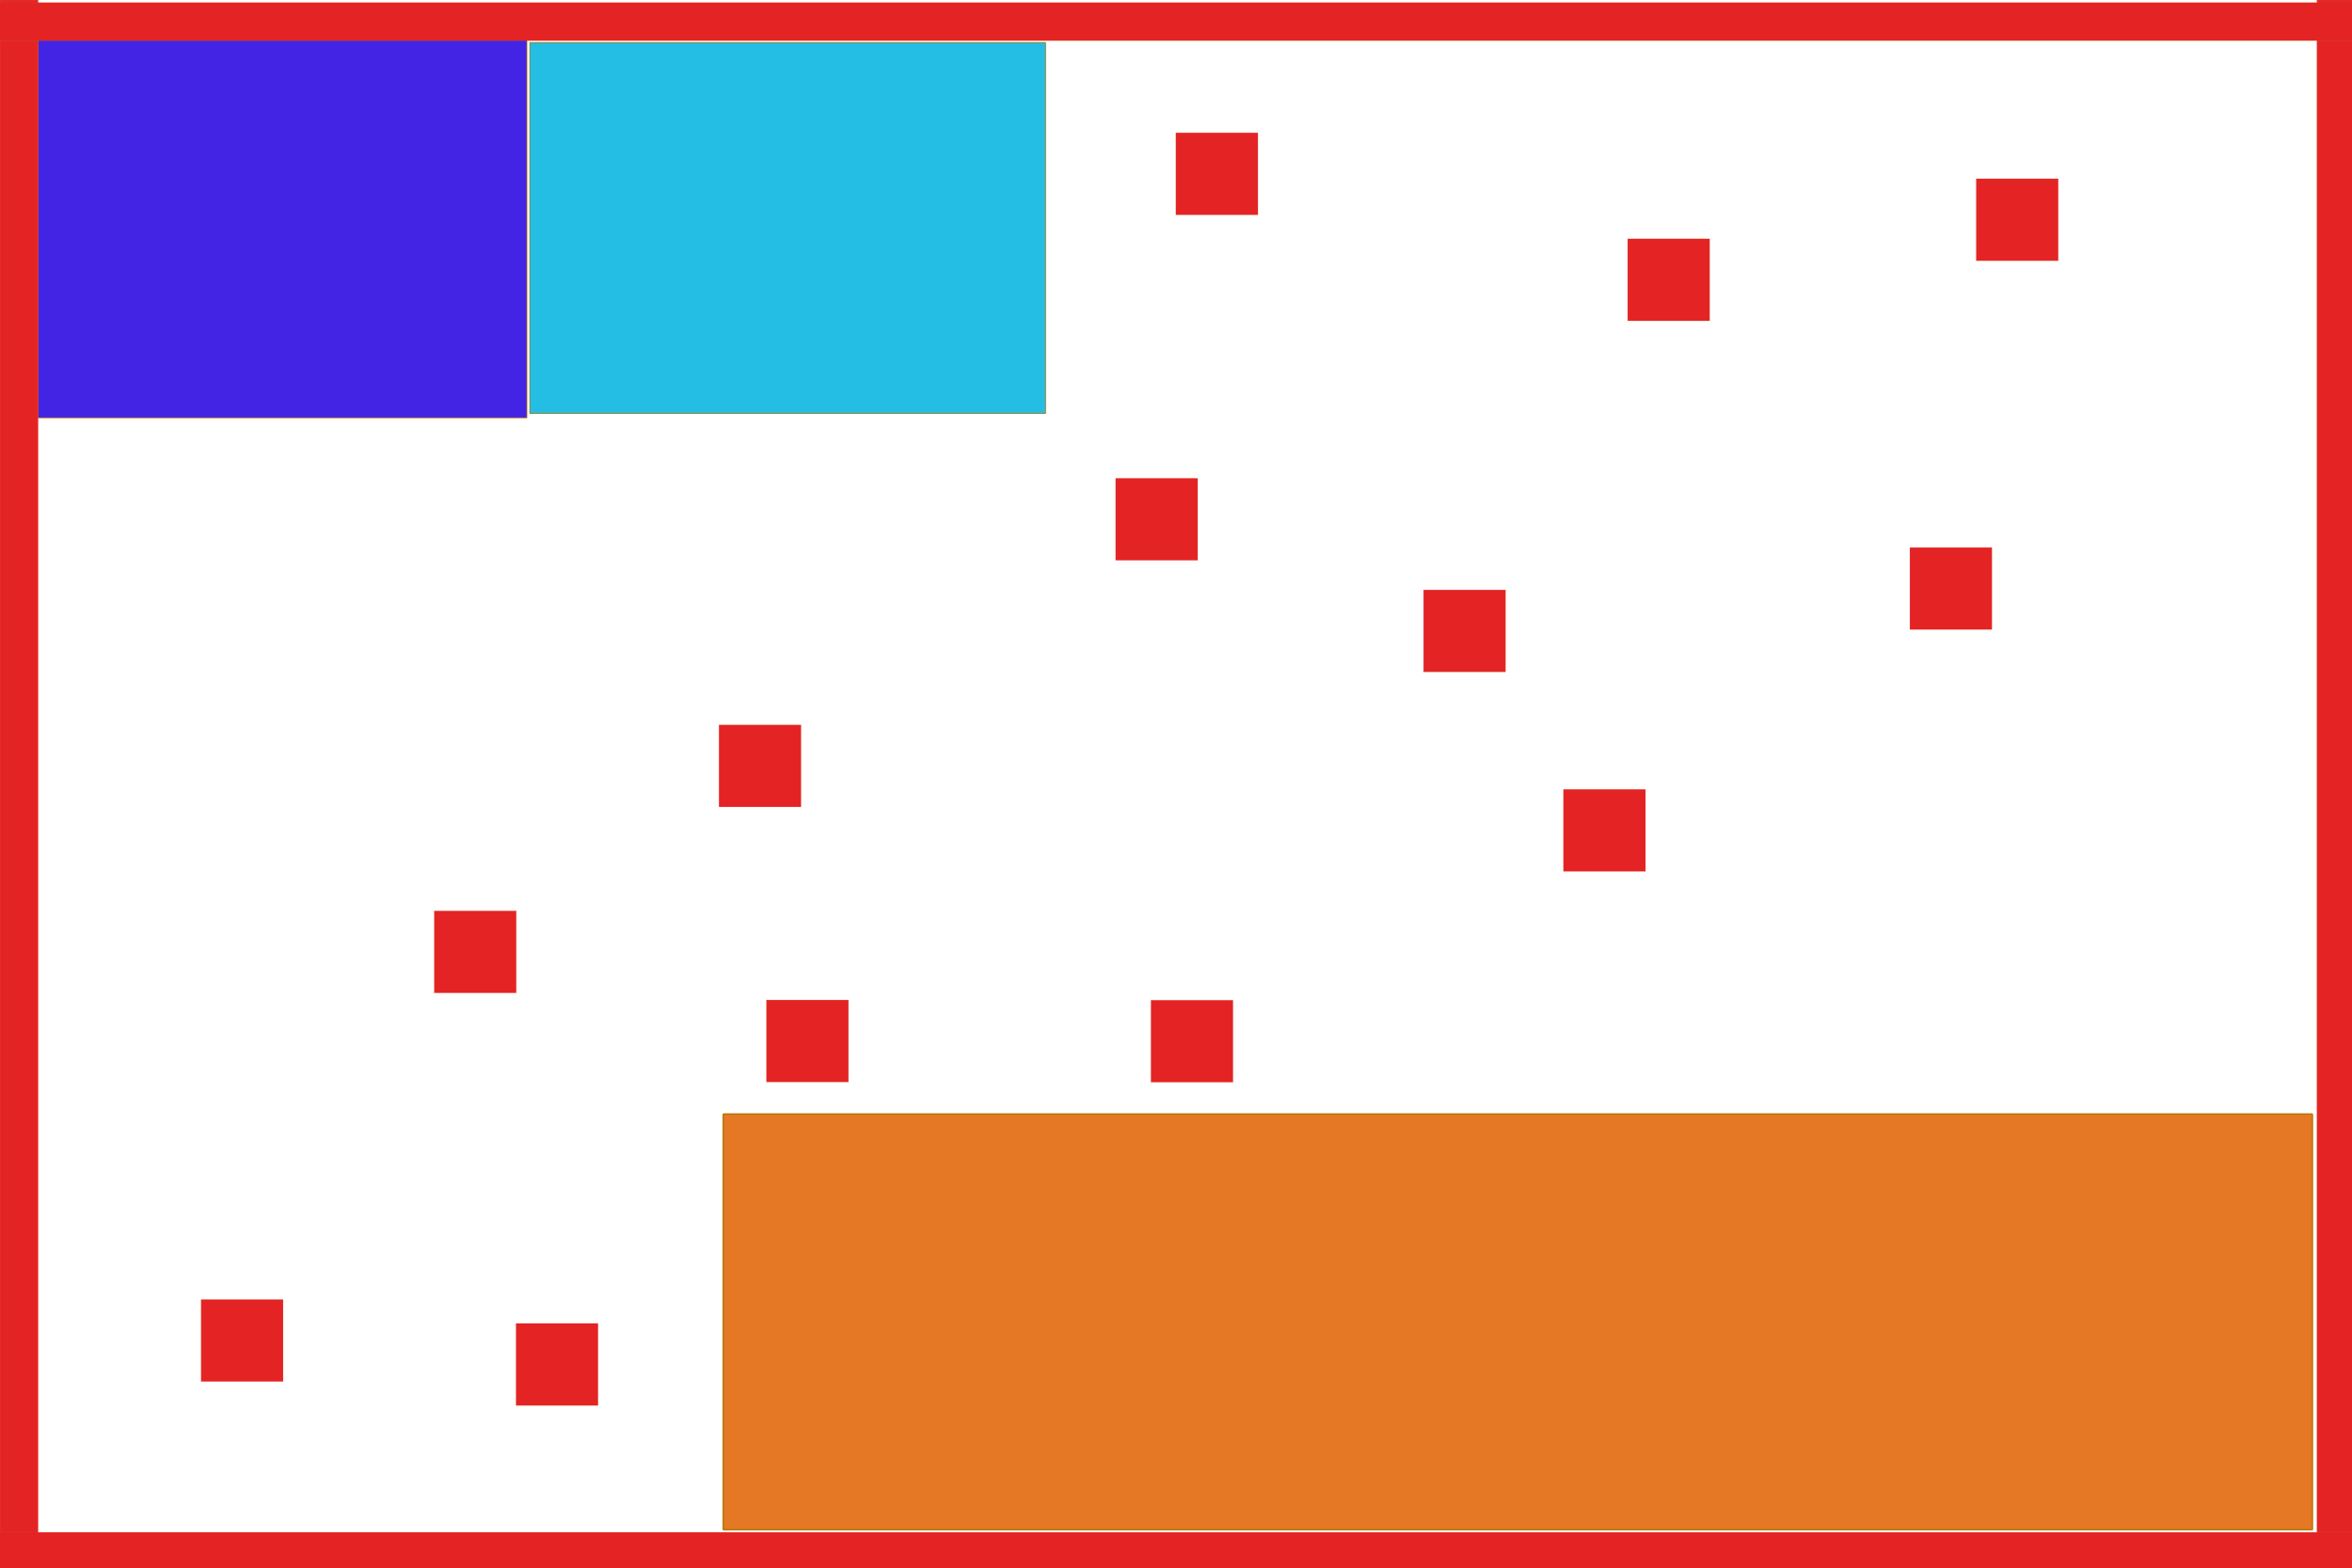
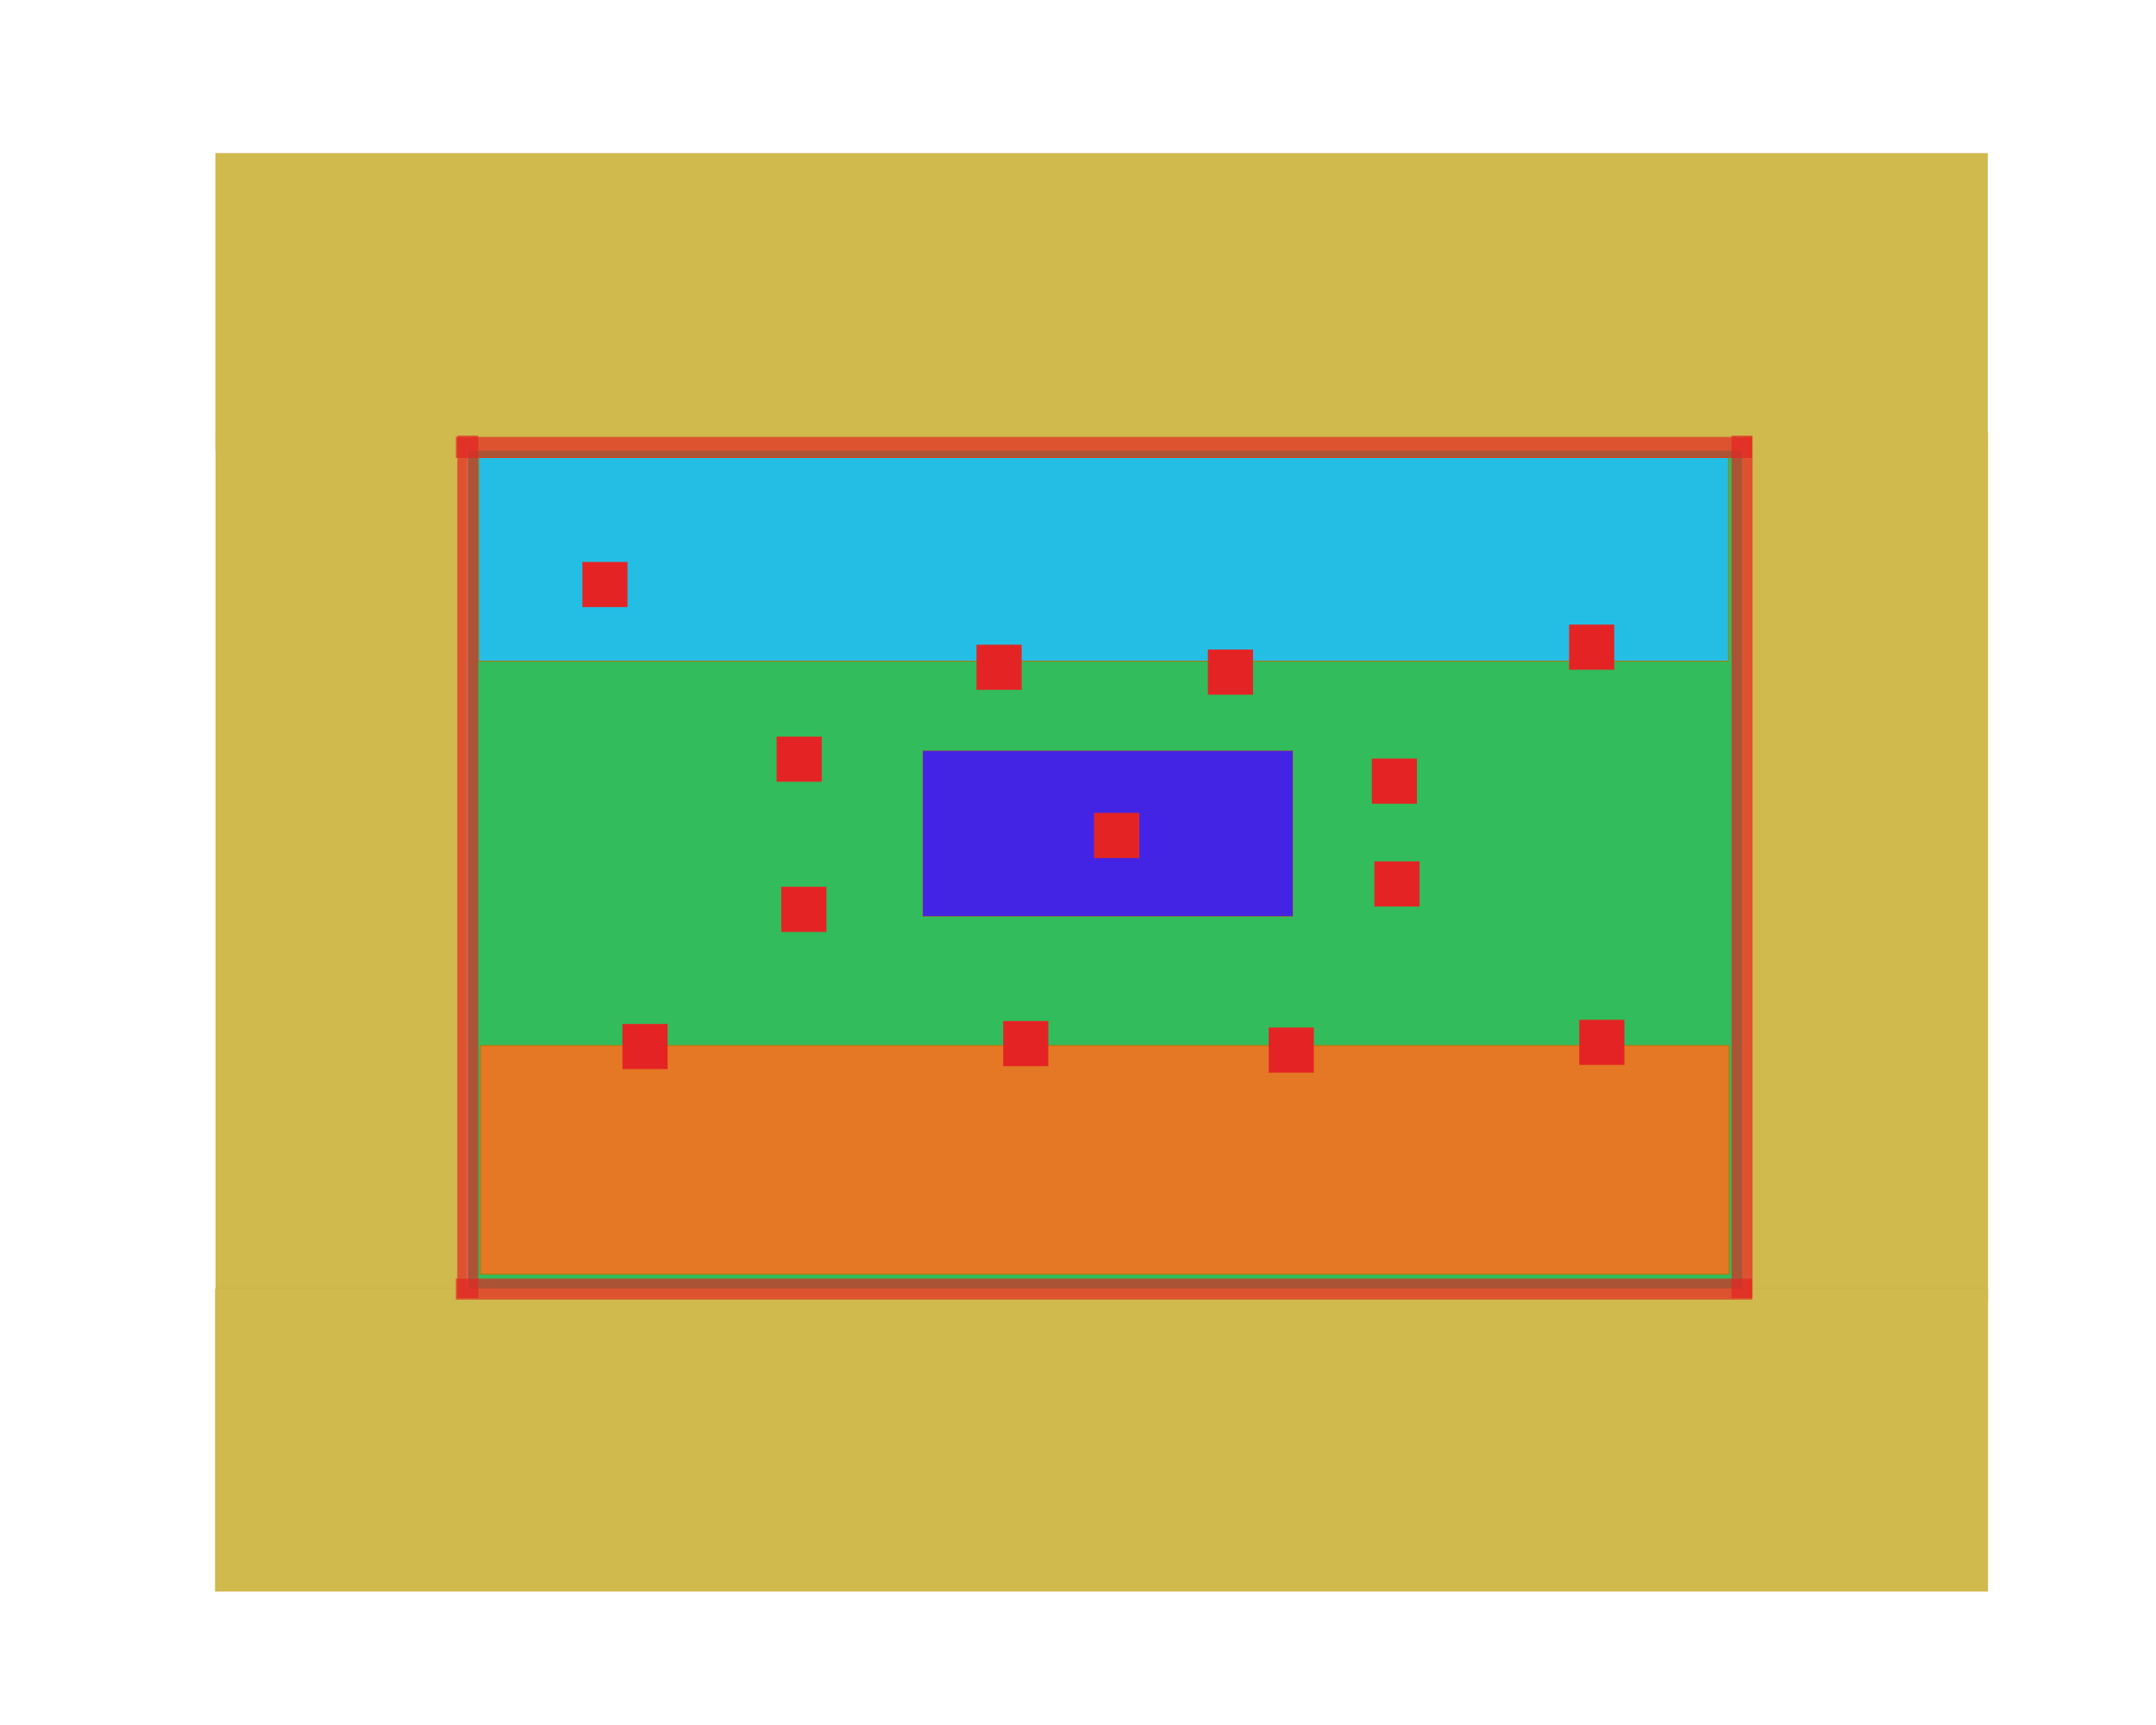
- <svg xmlns="http://www.w3.org/2000/svg" width="15000" height="10000" viewBox="0 0 3968.75 2645.833" version="1.1" id="svg1">
+ <svg xmlns="http://www.w3.org/2000/svg" width="25000" height="20000" viewBox="0 0 6614.583 5291.667" version="1.1" id="svg1">
  <defs id="defs1" />
+   <g id="layer3" style="fill:#32bc5c;fill-opacity:1">
+     <rect style="fill:#32bc5c;fill-opacity:1;stroke:#b67500;stroke-width:0.245;stroke-linecap:round;stroke-linejoin:round;paint-order:stroke fill markers" id="rect1" width="3910.342" height="2586.995" x="1435.518" y="1379.055" />
+     <rect style="fill:#d0b94d;fill-opacity:1;stroke:#b67500;stroke-width:0.208;stroke-linecap:round;stroke-linejoin:round;paint-order:stroke fill markers" id="rect2" width="771.272" height="2665.713" x="661.44" y="1322.899" />
+     <rect style="fill:#d0b94d;fill-opacity:1;stroke:#b67500;stroke-width:0.205;stroke-linecap:round;stroke-linejoin:round;paint-order:stroke fill markers" id="rect2-4" width="752.448" height="2665.716" x="5346.339" y="1326.194" />
+     <rect style="fill:#d0b94d;fill-opacity:1;stroke:#b67500;stroke-width:0.247;stroke-linecap:round;stroke-linejoin:round;paint-order:stroke fill markers" id="rect3" width="5438.838" height="929.346" x="659.952" y="3952.88" />
+     <rect style="fill:#d0b94d;fill-opacity:1;stroke:#b67500;stroke-width:0.244;stroke-linecap:round;stroke-linejoin:round;paint-order:stroke fill markers" id="rect3-6" width="5437.188" height="912.812" x="661.212" y="469.761" />
+   </g>
  <g id="layer2">
-     <rect style="fill:#4424e4;fill-opacity:1;stroke:#b67500;stroke-width:2.443;stroke-linecap:round;stroke-linejoin:round;stroke-opacity:1;paint-order:stroke fill markers" id="rect17" width="823.711" height="641.806" x="64.825" y="62.896" />
-     <rect style="fill:#e47824;fill-opacity:1;stroke:#b67500;stroke-width:4.599;stroke-linecap:round;stroke-linejoin:round;stroke-opacity:1;paint-order:stroke fill markers" id="rect15" width="2679.436" height="699.381" x="1221.483" y="1881.311" />
-     <rect style="fill:#24bee4;fill-opacity:1;stroke:#b67500;stroke-width:2.476;stroke-linecap:round;stroke-linejoin:round;stroke-opacity:1;paint-order:stroke fill markers" id="rect16" width="869.274" height="624.886" x="894.523" y="72.395" />
+     <rect style="fill:#e47824;fill-opacity:1;stroke:#b67500;stroke-width:5.494;stroke-linecap:round;stroke-linejoin:round;stroke-opacity:1;paint-order:stroke fill markers" id="rect15" width="3828.317" height="698.487" x="1475.115" y="3208.648" />
+     <rect style="fill:#24bee4;fill-opacity:1;stroke:#b67500;stroke-width:5.188;stroke-linecap:round;stroke-linejoin:round;stroke-opacity:1;paint-order:stroke fill markers" id="rect16" width="3831.917" height="622.175" x="1469.602" y="1404.864" />
+     <rect style="fill:#4424e4;fill-opacity:1;stroke:#b67500;stroke-width:2.549;stroke-linecap:round;stroke-linejoin:round;stroke-opacity:1;paint-order:stroke fill markers" id="rect17" width="1134.845" height="507.152" x="2831.325" y="2303.323" />
  </g>
  <g id="layer1" style="fill:none;stroke:#ef0000;stroke-opacity:1">
-     <rect style="fill:#e42424;fill-opacity:1;stroke:#b67500;stroke-width:0.108;stroke-linecap:round;stroke-linejoin:round;stroke-opacity:1;paint-order:stroke fill markers" id="rect34" width="64.36" height="2645.331" x="0.054" y="0.054" />
-     <rect style="fill:#e42424;fill-opacity:1;stroke:#b67500;stroke-width:0.108;stroke-linecap:round;stroke-linejoin:round;stroke-opacity:1;paint-order:stroke fill markers" id="rect35" width="64.36" height="2645.333" x="3909.443" y="0.054" />
-     <rect style="fill:#e42424;fill-opacity:1;stroke:#b67500;stroke-width:0.336;stroke-linecap:round;stroke-linejoin:round;stroke-opacity:1;paint-order:stroke fill markers" id="rect37" width="3976.858" height="64.132" x="-4.278" y="4.371" />
-     <rect style="fill:#e42424;fill-opacity:1;stroke:#b67500;stroke-width:0.336;stroke-linecap:round;stroke-linejoin:round;stroke-opacity:1;paint-order:stroke fill markers" id="rect38" width="3976.858" height="64.132" x="-4.278" y="2586.124" />
-     <rect style="fill:#e42424;fill-opacity:1;stroke:#b67500;stroke-width:0.244;stroke-linecap:round;stroke-linejoin:round;stroke-opacity:1;paint-order:stroke fill markers" id="rect39" width="138.385" height="138.385" x="870.717" y="2233.593" />
-     <rect style="fill:#e42424;fill-opacity:1;stroke:#b67500;stroke-width:0.244;stroke-linecap:round;stroke-linejoin:round;stroke-opacity:1;paint-order:stroke fill markers" id="rect40" width="138.385" height="138.385" x="3334.655" y="301.658" />
-     <rect style="fill:#e42424;fill-opacity:1;stroke:#b67500;stroke-width:0.244;stroke-linecap:round;stroke-linejoin:round;stroke-opacity:1;paint-order:stroke fill markers" id="rect41" width="138.385" height="138.385" x="732.734" y="1537.343" />
-     <rect style="fill:#e42424;fill-opacity:1;stroke:#b67500;stroke-width:0.244;stroke-linecap:round;stroke-linejoin:round;stroke-opacity:1;paint-order:stroke fill markers" id="rect42" width="138.385" height="138.385" x="1984.162" y="224.134" />
-     <rect style="fill:#e42424;fill-opacity:1;stroke:#b67500;stroke-width:0.244;stroke-linecap:round;stroke-linejoin:round;stroke-opacity:1;paint-order:stroke fill markers" id="rect43" width="138.385" height="138.385" x="2746.49" y="403.021" />
-     <rect style="fill:#e42424;fill-opacity:1;stroke:#b67500;stroke-width:0.244;stroke-linecap:round;stroke-linejoin:round;stroke-opacity:1;paint-order:stroke fill markers" id="rect44" width="138.385" height="138.385" x="1882.543" y="807.197" />
-     <rect style="fill:#e42424;fill-opacity:1;stroke:#b67500;stroke-width:0.244;stroke-linecap:round;stroke-linejoin:round;stroke-opacity:1;paint-order:stroke fill markers" id="rect45" width="138.385" height="138.385" x="3222.707" y="924.087" />
-     <rect style="fill:#e42424;fill-opacity:1;stroke:#b67500;stroke-width:0.244;stroke-linecap:round;stroke-linejoin:round;stroke-opacity:1;paint-order:stroke fill markers" id="rect46" width="138.385" height="138.385" x="339.342" y="2193.199" />
-     <rect style="fill:#e42424;fill-opacity:1;stroke:#b67500;stroke-width:0.244;stroke-linecap:round;stroke-linejoin:round;stroke-opacity:1;paint-order:stroke fill markers" id="rect47" width="138.385" height="138.385" x="1293.302" y="1687.705" />
-     <rect style="fill:#e42424;fill-opacity:1;stroke:#b67500;stroke-width:0.244;stroke-linecap:round;stroke-linejoin:round;stroke-opacity:1;paint-order:stroke fill markers" id="rect48" width="138.385" height="138.385" x="2402.059" y="995.633" />
-     <rect style="fill:#e42424;fill-opacity:1;stroke:#b67500;stroke-width:0.244;stroke-linecap:round;stroke-linejoin:round;stroke-opacity:1;paint-order:stroke fill markers" id="rect49" width="138.385" height="138.385" x="1942.124" y="1688.078" />
-     <rect style="fill:#e42424;fill-opacity:1;stroke:#b67500;stroke-width:0.244;stroke-linecap:round;stroke-linejoin:round;stroke-opacity:1;paint-order:stroke fill markers" id="rect50" width="138.385" height="138.385" x="1213.204" y="1223.506" />
-     <rect style="fill:#e42424;fill-opacity:1;stroke:#b67500;stroke-width:0.244;stroke-linecap:round;stroke-linejoin:round;stroke-opacity:1;paint-order:stroke fill markers" id="rect51" width="138.385" height="138.385" x="2638.181" y="1332.245" />
+     <rect style="fill:#e42424;fill-opacity:0.681;stroke:#b67500;stroke-width:0.108;stroke-linecap:round;stroke-linejoin:round;stroke-opacity:1;paint-order:stroke fill markers" id="rect34" width="64.36" height="2645.331" x="1403.015" y="1336.297" />
+     <rect style="fill:#e42424;fill-opacity:0.681;stroke:#b67500;stroke-width:0.108;stroke-linecap:round;stroke-linejoin:round;stroke-opacity:1;paint-order:stroke fill markers" id="rect35" width="64.36" height="2645.333" x="5312.404" y="1336.297" />
+     <rect style="fill:#e42424;fill-opacity:0.681;stroke:#b67500;stroke-width:0.336;stroke-linecap:round;stroke-linejoin:round;stroke-opacity:1;paint-order:stroke fill markers" id="rect37" width="3976.858" height="64.132" x="1398.683" y="1340.614" />
+     <rect style="fill:#e42424;fill-opacity:0.681;stroke:#b67500;stroke-width:0.336;stroke-linecap:round;stroke-linejoin:round;stroke-opacity:1;paint-order:stroke fill markers" id="rect38" width="3976.858" height="64.132" x="1398.683" y="3922.368" />
+     <rect style="fill:#e42424;fill-opacity:1;stroke:#b67500;stroke-width:0.244;stroke-linecap:round;stroke-linejoin:round;stroke-opacity:1;paint-order:stroke fill markers" id="rect39" width="138.385" height="138.385" x="1786.77" y="1723.926" />
+     <rect style="fill:#e42424;fill-opacity:1;stroke:#b67500;stroke-width:0.244;stroke-linecap:round;stroke-linejoin:round;stroke-opacity:1;paint-order:stroke fill markers" id="rect40" width="138.385" height="138.385" x="3705.814" y="1992.606" />
+     <rect style="fill:#e42424;fill-opacity:1;stroke:#b67500;stroke-width:0.244;stroke-linecap:round;stroke-linejoin:round;stroke-opacity:1;paint-order:stroke fill markers" id="rect41" width="138.385" height="138.385" x="3892.411" y="3152.072" />
+     <rect style="fill:#e42424;fill-opacity:1;stroke:#b67500;stroke-width:0.244;stroke-linecap:round;stroke-linejoin:round;stroke-opacity:1;paint-order:stroke fill markers" id="rect42" width="138.385" height="138.385" x="2382.723" y="2259.717" />
+     <rect style="fill:#e42424;fill-opacity:1;stroke:#b67500;stroke-width:0.244;stroke-linecap:round;stroke-linejoin:round;stroke-opacity:1;paint-order:stroke fill markers" id="rect43" width="138.385" height="138.385" x="4845.237" y="3128.343" />
+     <rect style="fill:#e42424;fill-opacity:1;stroke:#b67500;stroke-width:0.244;stroke-linecap:round;stroke-linejoin:round;stroke-opacity:1;paint-order:stroke fill markers" id="rect44" width="138.385" height="138.385" x="1909.714" y="3141.12" />
+     <rect style="fill:#e42424;fill-opacity:1;stroke:#b67500;stroke-width:0.244;stroke-linecap:round;stroke-linejoin:round;stroke-opacity:1;paint-order:stroke fill markers" id="rect45" width="138.385" height="138.385" x="4216.645" y="2642.389" />
+     <rect style="fill:#e42424;fill-opacity:1;stroke:#b67500;stroke-width:0.244;stroke-linecap:round;stroke-linejoin:round;stroke-opacity:1;paint-order:stroke fill markers" id="rect46" width="138.385" height="138.385" x="3356.848" y="2493.692" />
+     <rect style="fill:#e42424;fill-opacity:1;stroke:#b67500;stroke-width:0.244;stroke-linecap:round;stroke-linejoin:round;stroke-opacity:1;paint-order:stroke fill markers" id="rect47" width="138.385" height="138.385" x="2396.97" y="2720.312" />
+     <rect style="fill:#e42424;fill-opacity:1;stroke:#b67500;stroke-width:0.244;stroke-linecap:round;stroke-linejoin:round;stroke-opacity:1;paint-order:stroke fill markers" id="rect48" width="138.385" height="138.385" x="2995.917" y="1977.799" />
+     <rect style="fill:#e42424;fill-opacity:1;stroke:#b67500;stroke-width:0.244;stroke-linecap:round;stroke-linejoin:round;stroke-opacity:1;paint-order:stroke fill markers" id="rect49" width="138.385" height="138.385" x="3077.81" y="3132.266" />
+     <rect style="fill:#e42424;fill-opacity:1;stroke:#b67500;stroke-width:0.244;stroke-linecap:round;stroke-linejoin:round;stroke-opacity:1;paint-order:stroke fill markers" id="rect50" width="138.385" height="138.385" x="4814.082" y="1916.094" />
+     <rect style="fill:#e42424;fill-opacity:1;stroke:#b67500;stroke-width:0.244;stroke-linecap:round;stroke-linejoin:round;stroke-opacity:1;paint-order:stroke fill markers" id="rect51" width="138.385" height="138.385" x="4208.792" y="2327.073" />
  </g>
</svg>
